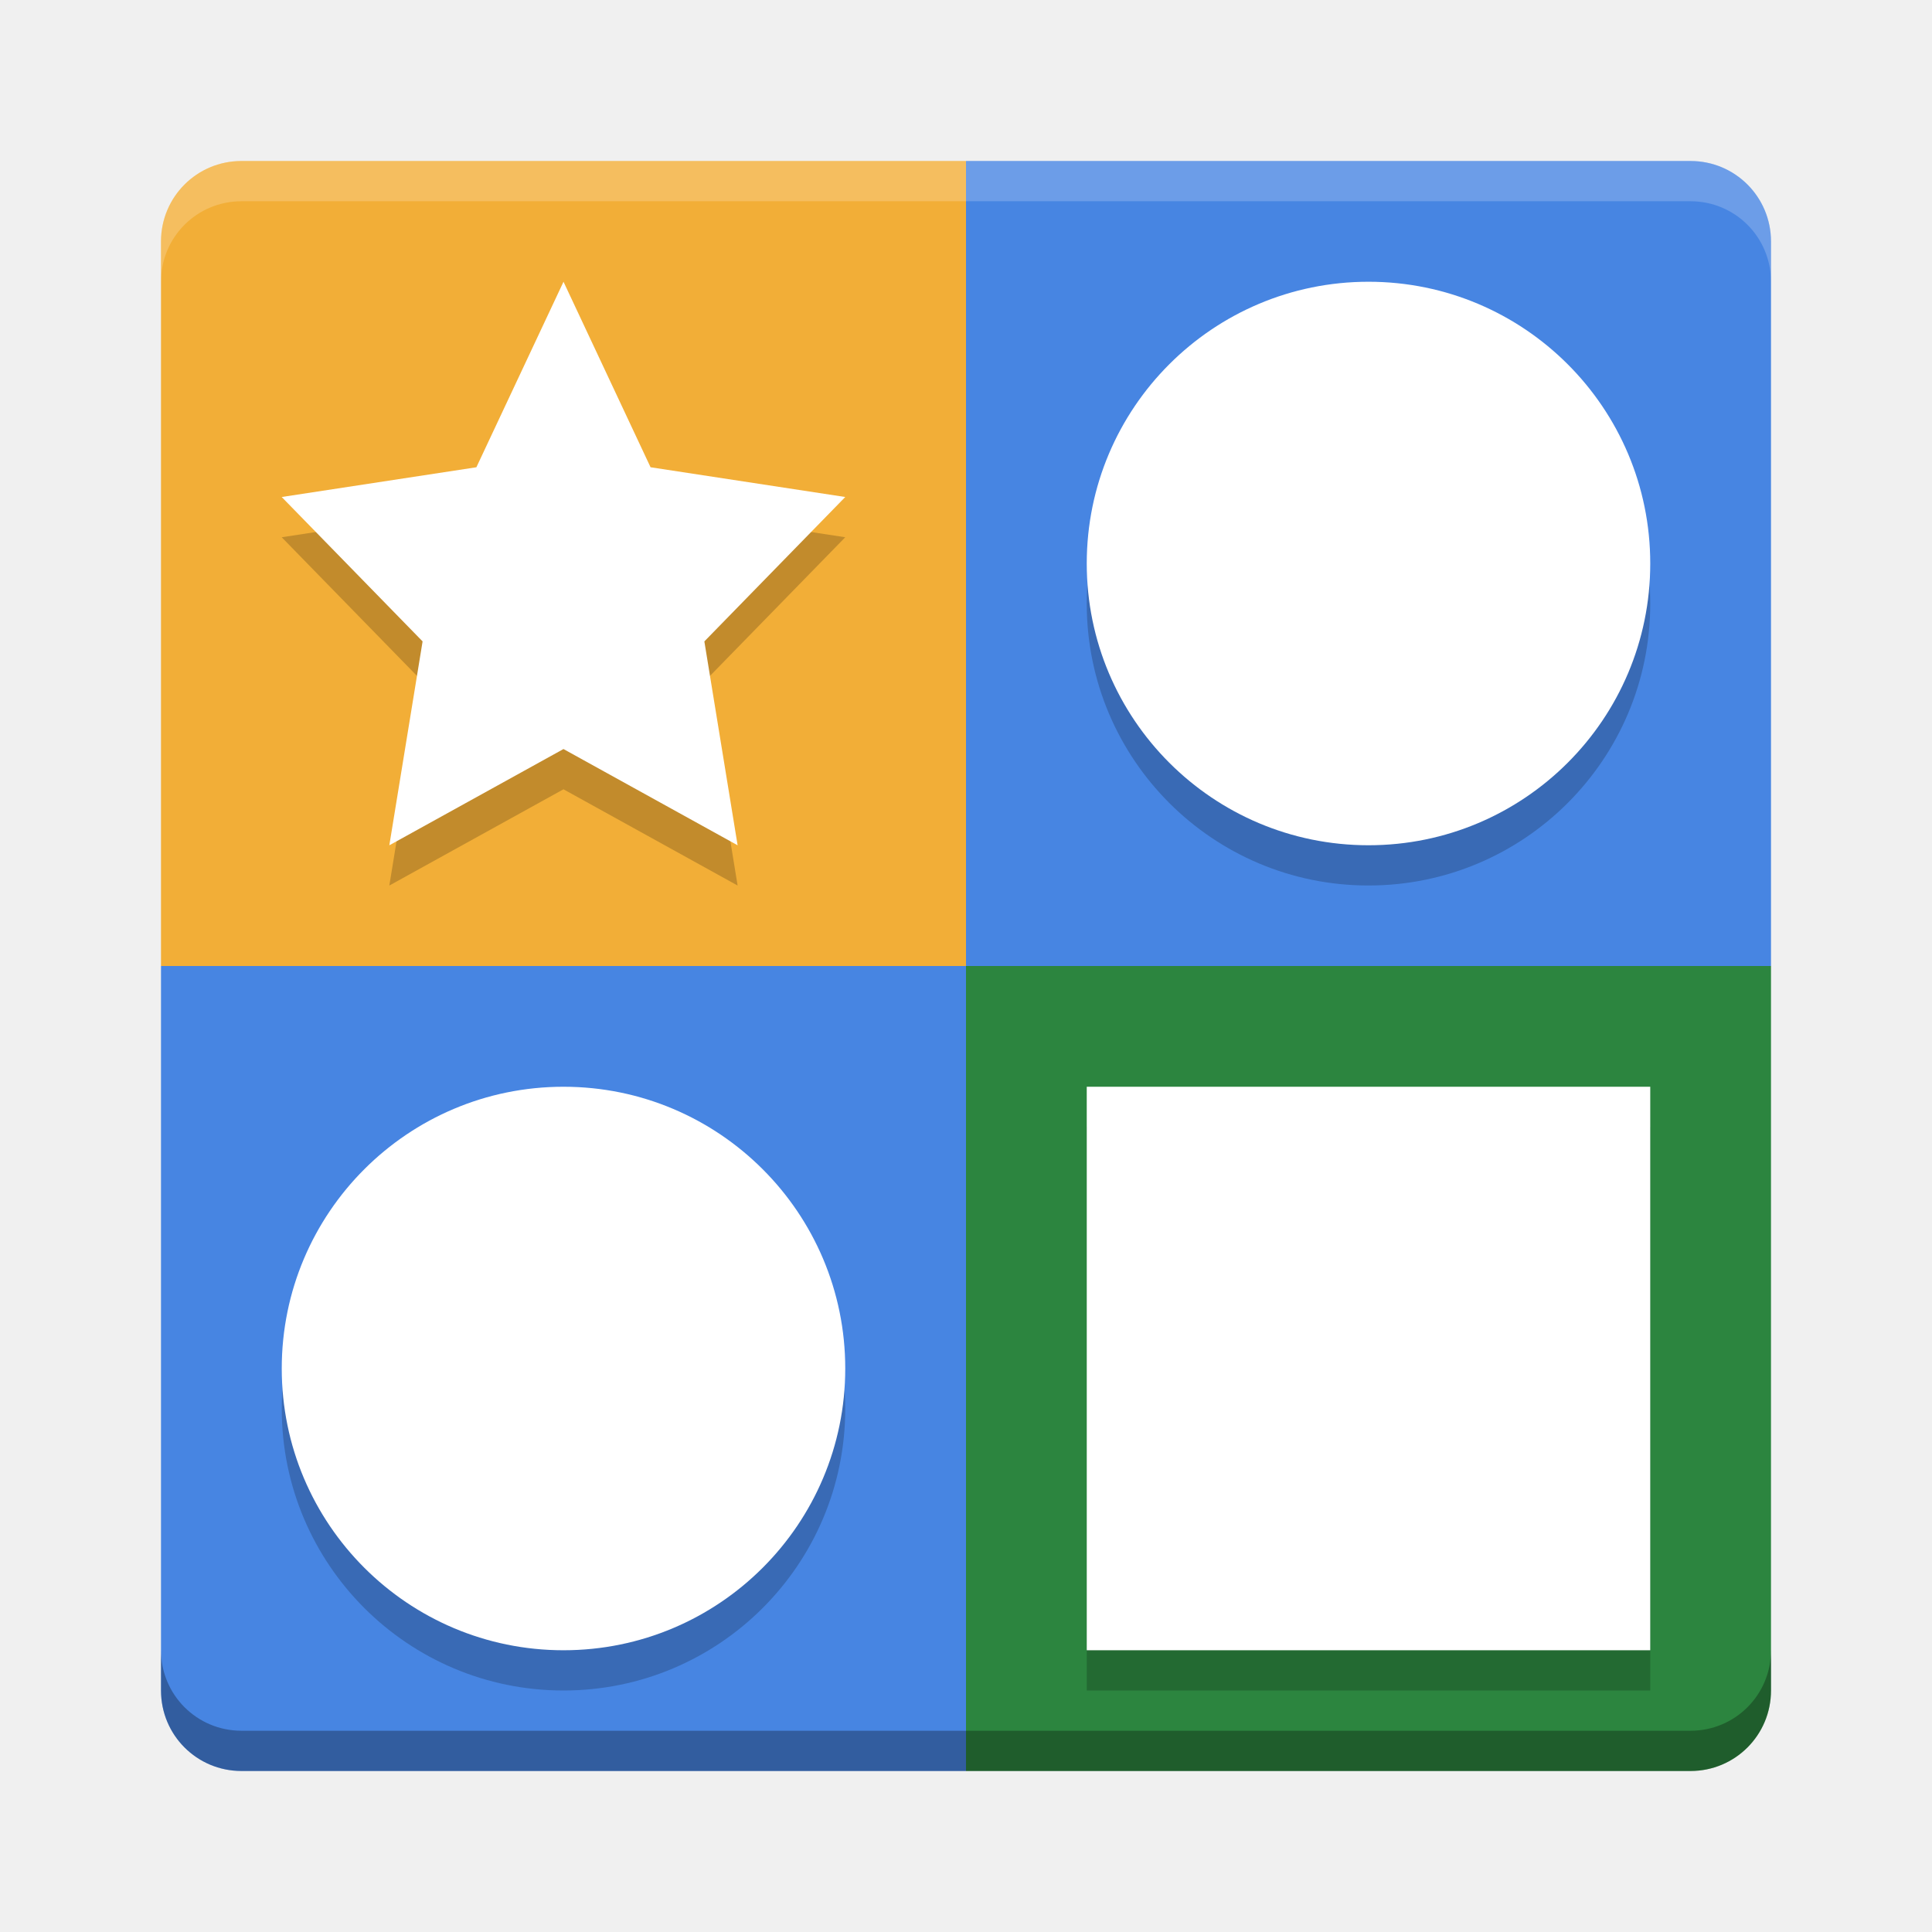
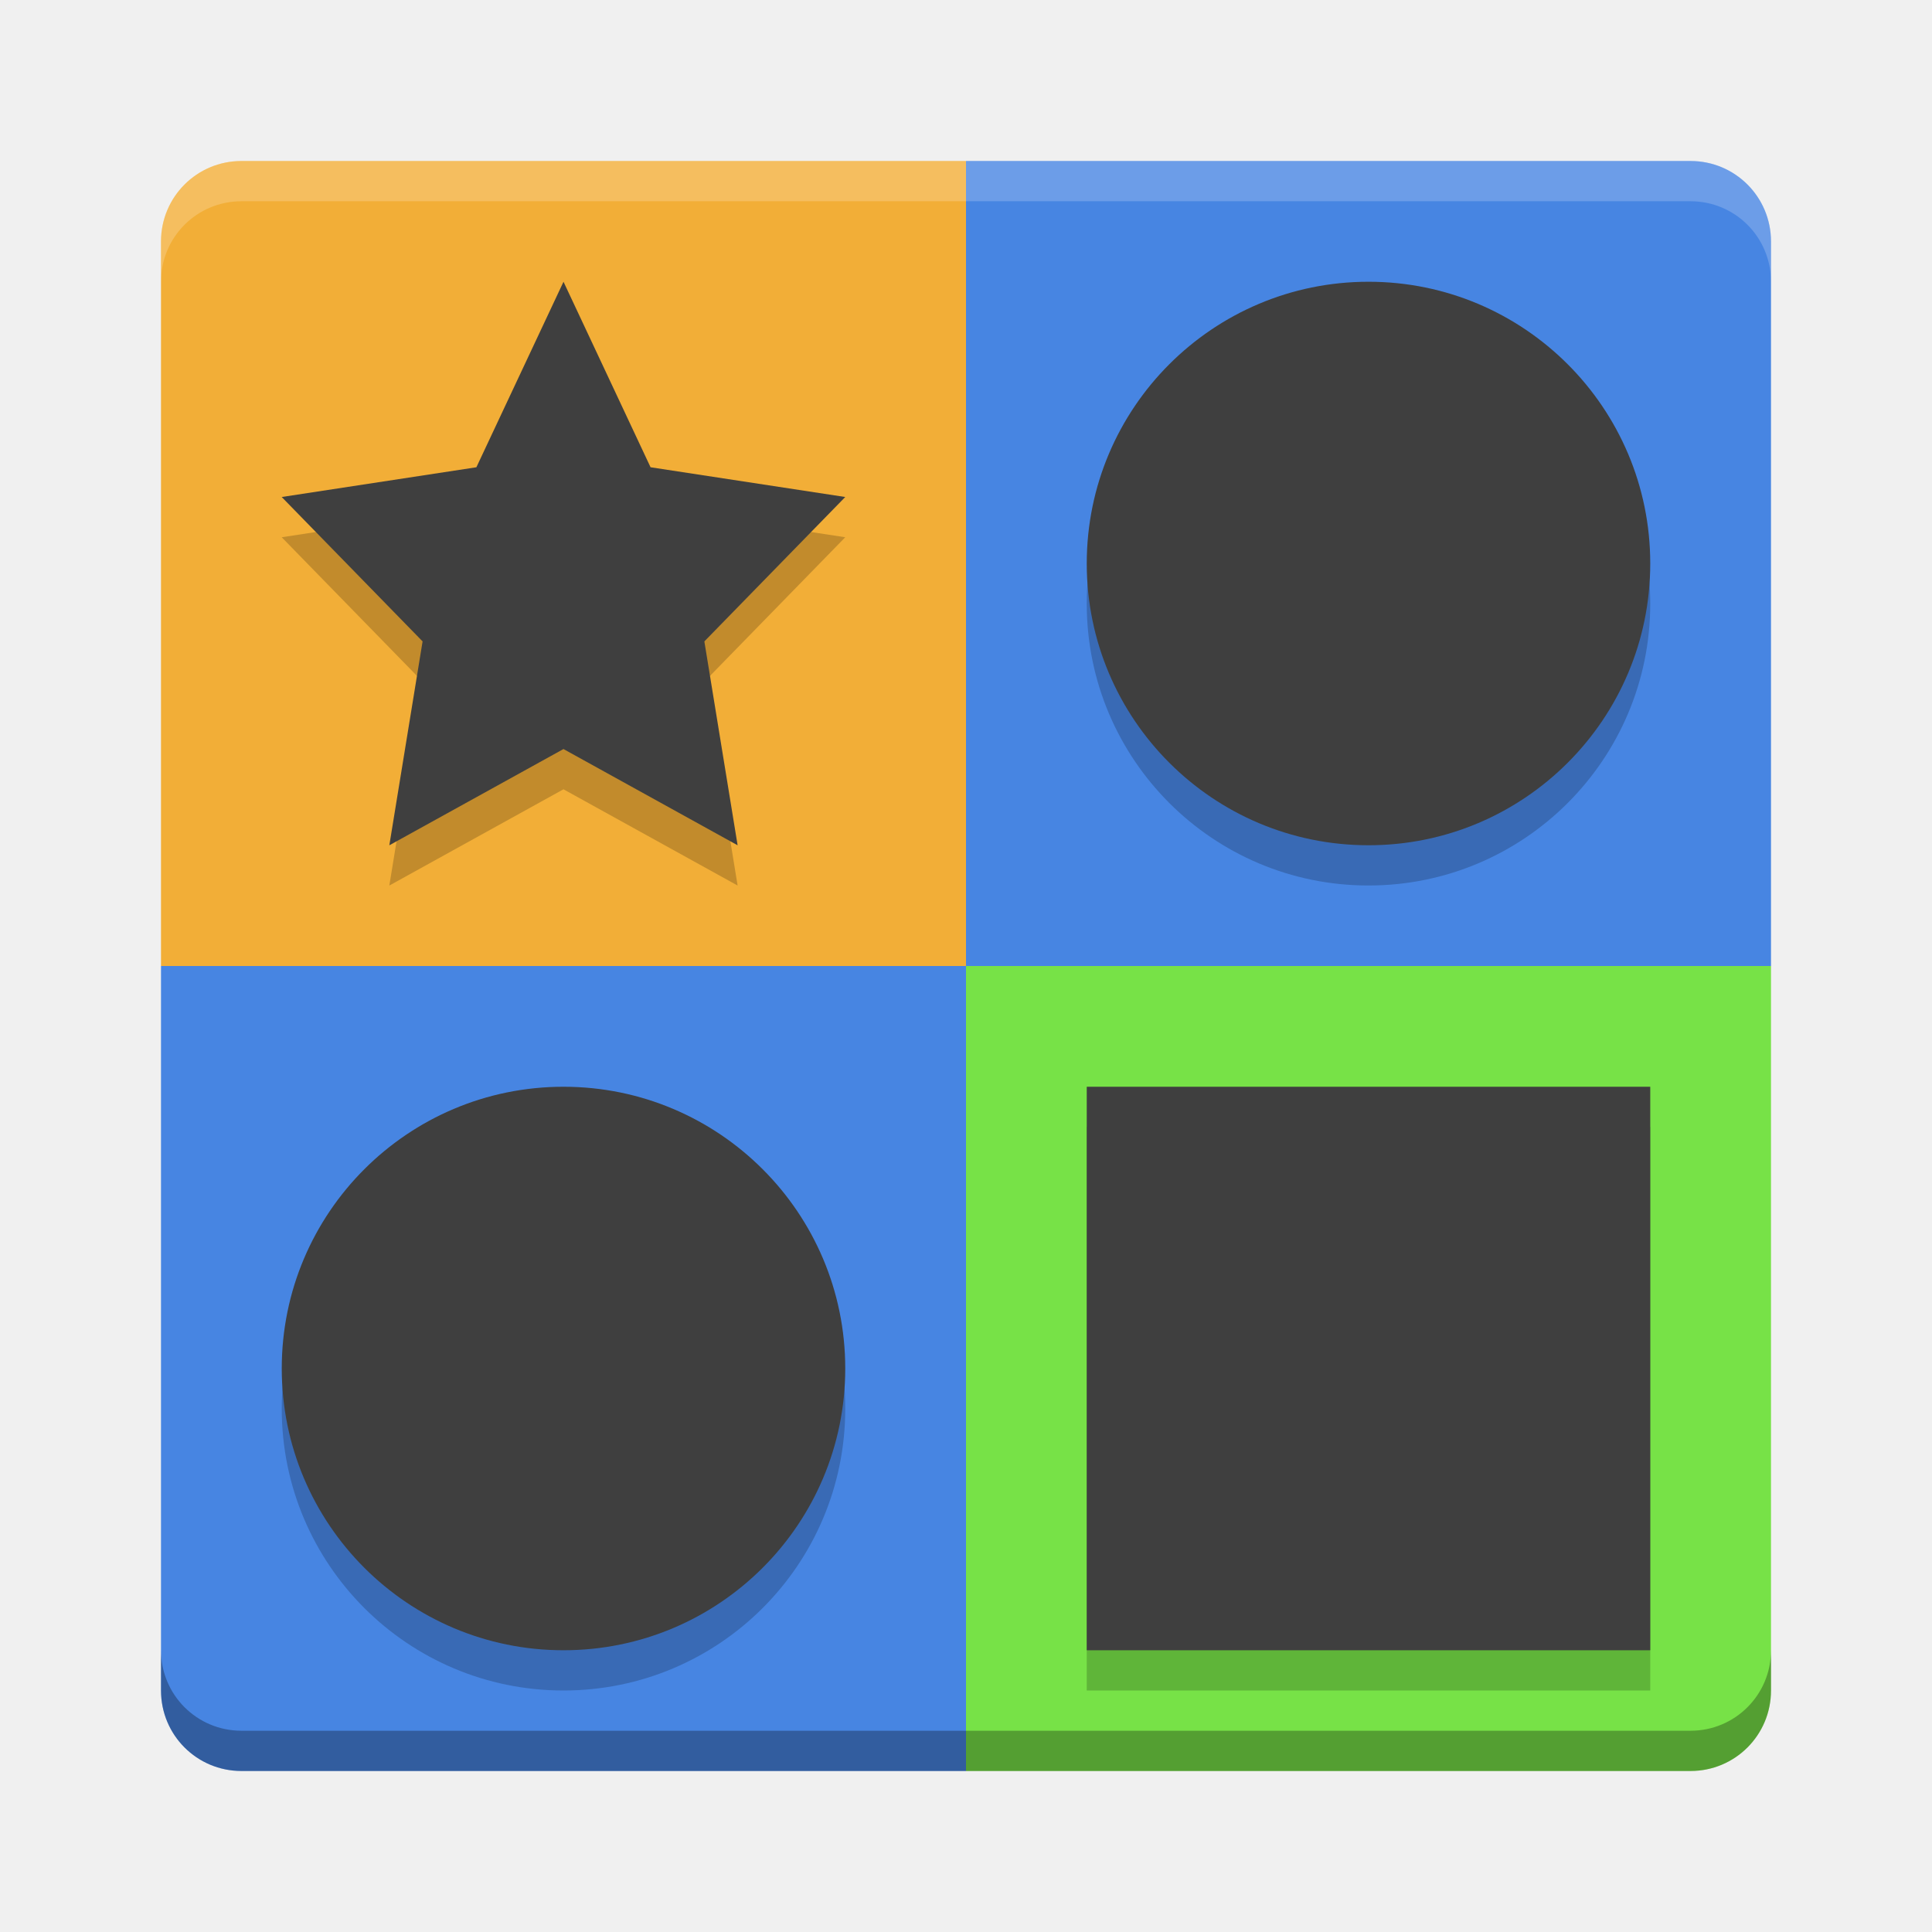
<svg xmlns="http://www.w3.org/2000/svg" id="svg2817" height="48" width="48" version="1.0">
  <defs id="defs221" />
  <text id="text4087-2-6-5" opacity=".8" font-size="12.666px" xml:space="preserve" y="10.813" x="877.226" font-family="'Bitstream Vera Sans'" fill="#000000">
    <tspan id="tspan4089-7-2-9" y="10.813" x="877.226" />
  </text>
  <text id="text4087-2-6-5-5" opacity=".8" font-size="12.666px" xml:space="preserve" y="-29.929" x="901.187" font-family="'Bitstream Vera Sans'" fill="#000000">
    <tspan id="tspan4089-7-2-9-6" y="-29.929" x="901.187" />
  </text>
  <text id="text4087-2-6-5-2" opacity=".8" font-size="12.666px" xml:space="preserve" y="-60.007" x="-569.371" font-family="'Bitstream Vera Sans'" fill="#000000">
    <tspan id="tspan4089-7-2-9-2" y="-60.007" x="-569.371" />
  </text>
  <text id="text4087-2-6-5-59" opacity=".8" font-size="12.666px" xml:space="preserve" y="685.546" x="-2393.057" font-family="'Bitstream Vera Sans'" fill="#000000">
    <tspan id="tspan4089-7-2-9-4" y="685.546" x="-2393.057" />
  </text>
  <text id="text4087-2-6-5-1" opacity=".8" font-size="12.666px" xml:space="preserve" y="-445.328" x="-454.88" font-family="'Bitstream Vera Sans'" fill="#000000">
    <tspan id="tspan4089-7-2-9-7" y="-445.328" x="-454.88" />
  </text>
  <text id="text4087-2-6-5-7" opacity=".8" font-size="12.666px" xml:space="preserve" y="-858.798" x="352.722" font-family="'Bitstream Vera Sans'" fill="#000000">
    <tspan id="tspan4089-7-2-9-1" y="-858.798" x="352.722" />
  </text>
  <text id="text4087-2-6-5-5-3" opacity=".8" font-size="12.666px" xml:space="preserve" y="-899.54" x="376.683" font-family="'Bitstream Vera Sans'" fill="#000000">
    <tspan id="tspan4089-7-2-9-6-5" y="-899.54" x="376.683" />
  </text>
  <text id="text4087-2-6-5-3" opacity=".8" font-size="12.666px" xml:space="preserve" y="-906.75" x="-1114.78" font-family="'Bitstream Vera Sans'" fill="#000000">
    <tspan id="tspan4089-7-2-9-18" y="-906.75" x="-1114.78" />
  </text>
  <text id="text4087-2-6-5-4" opacity=".8" font-size="12.666px" xml:space="preserve" y="-1179.984" x="345.763" font-family="'Bitstream Vera Sans'" fill="#000000">
    <tspan id="tspan4089-7-2-9-9" y="-1179.984" x="345.763" />
  </text>
  <text id="text4087-2-6-5-7-1" opacity=".8" font-size="12.666px" xml:space="preserve" y="-553.293" x="1831.886" font-family="'Bitstream Vera Sans'" fill="#000000">
    <tspan id="tspan4089-7-2-9-1-8" y="-553.293" x="1831.886" />
  </text>
  <text id="text4087-2-6-5-5-5" opacity=".8" font-size="12.666px" xml:space="preserve" y="-594.034" x="1855.847" font-family="'Bitstream Vera Sans'" fill="#000000">
    <tspan id="tspan4089-7-2-9-6-9" y="-594.034" x="1855.847" />
  </text>
  <text id="text4087-2-6-5-75" opacity=".8" font-size="12.666px" xml:space="preserve" y="-601.244" x="364.384" font-family="'Bitstream Vera Sans'" fill="#000000">
    <tspan id="tspan4089-7-2-9-3" y="-601.244" x="364.384" />
  </text>
  <text id="text4087-2-6-5-4-8" opacity=".8" font-size="12.666px" xml:space="preserve" y="-874.478" x="1824.927" font-family="'Bitstream Vera Sans'" fill="#000000">
    <tspan id="tspan4089-7-2-9-9-8" y="-874.478" x="1824.927" />
  </text>
  <text id="text4087-2-6-5-45" opacity=".8" font-size="12.666px" xml:space="preserve" y="-649.336" x="-573.433" font-family="'Bitstream Vera Sans'" fill="#000000">
    <tspan id="tspan4089-7-2-9-75" y="-649.336" x="-573.433" />
  </text>
  <text id="text4087-2-6-5-59-7" opacity=".8" font-size="12.666px" xml:space="preserve" y="96.218" x="-2397.118" font-family="'Bitstream Vera Sans'" fill="#000000">
    <tspan id="tspan4089-7-2-9-4-0" y="96.218" x="-2397.118" />
  </text>
  <text id="text4087-2-6-5-8" opacity=".8" font-size="12.666px" xml:space="preserve" y="189.09" x="-682.363" font-family="'Bitstream Vera Sans'" fill="#000000">
    <tspan id="tspan4089-7-2-9-19" y="189.09" x="-682.363" />
  </text>
  <text id="text4087-2-6-5-7-5" opacity=".8" font-size="12.666px" xml:space="preserve" y="9.908" x="426.662" font-family="'Bitstream Vera Sans'" fill="#000000">
    <tspan id="tspan4089-7-2-9-1-2" y="9.908" x="426.662" />
  </text>
  <text id="text4087-2-6-5-5-0" opacity=".8" font-size="12.666px" xml:space="preserve" y="-30.834" x="450.622" font-family="'Bitstream Vera Sans'" fill="#000000">
    <tspan id="tspan4089-7-2-9-6-2" y="-30.834" x="450.622" />
  </text>
  <text id="text4087-2-6-5-26" opacity=".8" font-size="12.666px" xml:space="preserve" y="-38.044" x="-1040.841" font-family="'Bitstream Vera Sans'" fill="#000000">
    <tspan id="tspan4089-7-2-9-90" y="-38.044" x="-1040.841" />
  </text>
  <text id="text4087-2-6-5-4-3" opacity=".8" font-size="12.666px" xml:space="preserve" y="-311.278" x="419.702" font-family="'Bitstream Vera Sans'" fill="#000000">
    <tspan id="tspan4089-7-2-9-9-5" y="-311.278" x="419.702" />
  </text>
  <text id="text4087-2-6-5-55" opacity=".8" font-size="12.666px" xml:space="preserve" y="-40.758" x="-608.033" font-family="'Bitstream Vera Sans'" fill="#000000">
    <tspan id="tspan4089-7-2-9-32" y="-40.758" x="-608.033" />
  </text>
  <text id="text4087-2-6-5-59-9" opacity=".8" font-size="12.666px" xml:space="preserve" y="704.795" x="-2431.718" font-family="'Bitstream Vera Sans'" fill="#000000">
    <tspan id="tspan4089-7-2-9-4-1" y="704.795" x="-2431.718" />
  </text>
  <text id="text4087-2-6-5-1-8" opacity=".8" font-size="12.666px" xml:space="preserve" y="-902.289" x="-456.939" font-family="'Bitstream Vera Sans'" fill="#000000">
    <tspan id="tspan4089-7-2-9-7-8" y="-902.289" x="-456.939" />
  </text>
  <text id="text4087-2-6-5-7-8" opacity=".8" font-size="12.666px" xml:space="preserve" y="-1315.759" x="350.663" font-family="'Bitstream Vera Sans'" fill="#000000">
    <tspan id="tspan4089-7-2-9-1-9" y="-1315.759" x="350.663" />
  </text>
  <text id="text4087-2-6-5-5-52" opacity=".8" font-size="12.666px" xml:space="preserve" y="-1356.501" x="374.624" font-family="'Bitstream Vera Sans'" fill="#000000">
    <tspan id="tspan4089-7-2-9-6-4" y="-1356.501" x="374.624" />
  </text>
  <text id="text4087-2-6-5-3-4" opacity=".8" font-size="12.666px" xml:space="preserve" y="-1363.71" x="-1116.84" font-family="'Bitstream Vera Sans'" fill="#000000">
    <tspan id="tspan4089-7-2-9-18-3" y="-1363.71" x="-1116.84" />
  </text>
  <text id="text4087-2-6-5-4-7" opacity=".8" font-size="12.666px" xml:space="preserve" y="-1636.945" x="343.703" font-family="'Bitstream Vera Sans'" fill="#000000">
    <tspan id="tspan4089-7-2-9-9-54" y="-1636.945" x="343.703" />
  </text>
  <text id="text4087-2-6-5-7-1-2" opacity=".8" font-size="12.666px" xml:space="preserve" y="-1010.253" x="1829.826" font-family="'Bitstream Vera Sans'" fill="#000000">
    <tspan id="tspan4089-7-2-9-1-8-0" y="-1010.253" x="1829.826" />
  </text>
  <text id="text4087-2-6-5-5-5-6" opacity=".8" font-size="12.666px" xml:space="preserve" y="-1050.995" x="1853.787" font-family="'Bitstream Vera Sans'" fill="#000000">
    <tspan id="tspan4089-7-2-9-6-9-8" y="-1050.995" x="1853.787" />
  </text>
  <text id="text4087-2-6-5-75-4" opacity=".8" font-size="12.666px" xml:space="preserve" y="-1058.205" x="362.324" font-family="'Bitstream Vera Sans'" fill="#000000">
    <tspan id="tspan4089-7-2-9-3-9" y="-1058.205" x="362.324" />
  </text>
  <text id="text4087-2-6-5-4-8-1" opacity=".8" font-size="12.666px" xml:space="preserve" y="-1331.439" x="1822.867" font-family="'Bitstream Vera Sans'" fill="#000000">
    <tspan id="tspan4089-7-2-9-9-8-8" y="-1331.439" x="1822.867" />
  </text>
  <text id="text4087-2-6-5-45-0" opacity=".8" font-size="12.666px" xml:space="preserve" y="-1106.296" x="-575.492" font-family="'Bitstream Vera Sans'" fill="#000000">
    <tspan id="tspan4089-7-2-9-75-2" y="-1106.296" x="-575.492" />
  </text>
  <text id="text4087-2-6-5-59-5" opacity=".8" font-size="12.666px" xml:space="preserve" y="-360.743" x="-2399.178" font-family="'Bitstream Vera Sans'" fill="#000000">
    <tspan id="tspan4089-7-2-9-4-00" y="-360.743" x="-2399.178" />
  </text>
  <text id="text4087-2-6-5-264" opacity=".8" font-size="12.666px" xml:space="preserve" y="-267.87" x="-684.422" font-family="'Bitstream Vera Sans'" fill="#000000">
    <tspan id="tspan4089-7-2-9-8" y="-267.87" x="-684.422" />
  </text>
  <text id="text4087-2-6-5-42" opacity=".8" font-size="12.666px" xml:space="preserve" y="-26.956" x="155.592" font-family="'Bitstream Vera Sans'" fill="#000000">
    <tspan id="tspan4089-7-2-9-93" y="-26.956" x="155.592" />
  </text>
  <text id="text4087-2-6-5-5-05" opacity=".8" font-size="12.666px" xml:space="preserve" y="-67.698" x="179.553" font-family="'Bitstream Vera Sans'" fill="#000000">
    <tspan id="tspan4089-7-2-9-6-49" y="-67.698" x="179.553" />
  </text>
  <text id="text4087-2-6-5-1-4" opacity=".8" font-size="12.666px" xml:space="preserve" y="-261.727" x="-1090.263" font-family="'Bitstream Vera Sans'" fill="#000000">
    <tspan id="tspan4089-7-2-9-7-7" y="-261.727" x="-1090.263" />
  </text>
  <text id="text4087-2-6-5-7-56" opacity=".8" font-size="12.666px" xml:space="preserve" y="-675.197" x="-282.661" font-family="'Bitstream Vera Sans'" fill="#000000">
    <tspan id="tspan4089-7-2-9-1-1" y="-675.197" x="-282.661" />
  </text>
  <text id="text4087-2-6-5-5-8" opacity=".8" font-size="12.666px" xml:space="preserve" y="-715.938" x="-258.7" font-family="'Bitstream Vera Sans'" fill="#000000">
    <tspan id="tspan4089-7-2-9-6-7" y="-715.938" x="-258.7" />
  </text>
  <text id="text4087-2-6-5-3-42" opacity=".8" font-size="12.666px" xml:space="preserve" y="-723.148" x="-1750.164" font-family="'Bitstream Vera Sans'" fill="#000000">
    <tspan id="tspan4089-7-2-9-18-39" y="-723.148" x="-1750.164" />
  </text>
  <text id="text4087-2-6-5-4-4" opacity=".8" font-size="12.666px" xml:space="preserve" y="-996.383" x="-289.621" font-family="'Bitstream Vera Sans'" fill="#000000">
    <tspan id="tspan4089-7-2-9-9-3" y="-996.383" x="-289.621" />
  </text>
  <text id="text4087-2-6-5-7-1-0" opacity=".8" font-size="12.666px" xml:space="preserve" y="-369.691" x="1196.503" font-family="'Bitstream Vera Sans'" fill="#000000">
    <tspan id="tspan4089-7-2-9-1-8-5" y="-369.691" x="1196.503" />
  </text>
  <text id="text4087-2-6-5-5-5-5" opacity=".8" font-size="12.666px" xml:space="preserve" y="-410.433" x="1220.463" font-family="'Bitstream Vera Sans'" fill="#000000">
    <tspan id="tspan4089-7-2-9-6-9-2" y="-410.433" x="1220.463" />
  </text>
  <text id="text4087-2-6-5-75-9" opacity=".8" font-size="12.666px" xml:space="preserve" y="-417.643" x="-271" font-family="'Bitstream Vera Sans'" fill="#000000">
    <tspan id="tspan4089-7-2-9-3-1" y="-417.643" x="-271" />
  </text>
  <text id="text4087-2-6-5-4-8-18" opacity=".8" font-size="12.666px" xml:space="preserve" y="-690.877" x="1189.543" font-family="'Bitstream Vera Sans'" fill="#000000">
    <tspan id="tspan4089-7-2-9-9-8-4" y="-690.877" x="1189.543" />
  </text>
  <text id="text4087-2-6-5-45-3" opacity=".8" font-size="12.666px" xml:space="preserve" y="-465.734" x="-1208.816" font-family="'Bitstream Vera Sans'" fill="#000000">
    <tspan id="tspan4089-7-2-9-75-7" y="-465.734" x="-1208.816" />
  </text>
  <text id="text4087-2-6-5-59-8" opacity=".8" font-size="12.666px" xml:space="preserve" y="279.819" x="-3032.502" font-family="'Bitstream Vera Sans'" fill="#000000">
    <tspan id="tspan4089-7-2-9-4-2" y="279.819" x="-3032.502" />
  </text>
  <g id="layer4-0" transform="matrix(.90475 0 0 .90475 -716.75 -676.29)">
    <text id="text4087-2-6-5-20" opacity=".8" font-size="14px" xml:space="preserve" y="1159.415" x="-664.274" font-family="'Bitstream Vera Sans'" fill="#000000">
      <tspan id="tspan4089-7-2-9-82" y="1159.415" x="-664.274" />
    </text>
  </g>
  <text id="text4087-2-6-5-9" opacity=".8" font-size="12.666px" xml:space="preserve" y="18.051" x="877.226" font-family="'Bitstream Vera Sans'" fill="#000000">
    <tspan id="tspan4089-7-2-9-43" y="18.051" x="877.226" />
  </text>
  <text id="text4087-2-6-5-5-51" opacity=".8" font-size="12.666px" xml:space="preserve" y="-22.691" x="901.187" font-family="'Bitstream Vera Sans'" fill="#000000">
    <tspan id="tspan4089-7-2-9-6-74" y="-22.691" x="901.187" />
  </text>
  <text id="text4087-2-6-5-2-3" opacity=".8" font-size="12.666px" xml:space="preserve" y="-52.769" x="-569.371" font-family="'Bitstream Vera Sans'" fill="#000000">
    <tspan id="tspan4089-7-2-9-2-1" y="-52.769" x="-569.371" />
  </text>
  <text id="text4087-2-6-5-59-4" opacity=".8" font-size="12.666px" xml:space="preserve" y="692.784" x="-2393.057" font-family="'Bitstream Vera Sans'" fill="#000000">
    <tspan id="tspan4089-7-2-9-4-6" y="692.784" x="-2393.057" />
  </text>
  <text id="text4087-2-6-5-1-9" opacity=".8" font-size="12.666px" xml:space="preserve" y="-438.09" x="-454.88" font-family="'Bitstream Vera Sans'" fill="#000000">
    <tspan id="tspan4089-7-2-9-7-4" y="-438.09" x="-454.88" />
  </text>
  <text id="text4087-2-6-5-7-2" opacity=".8" font-size="12.666px" xml:space="preserve" y="-851.56" x="352.722" font-family="'Bitstream Vera Sans'" fill="#000000">
    <tspan id="tspan4089-7-2-9-1-26" y="-851.56" x="352.722" />
  </text>
  <text id="text4087-2-6-5-5-3-4" opacity=".8" font-size="12.666px" xml:space="preserve" y="-892.302" x="376.683" font-family="'Bitstream Vera Sans'" fill="#000000">
    <tspan id="tspan4089-7-2-9-6-5-1" y="-892.302" x="376.683" />
  </text>
  <text id="text4087-2-6-5-3-2" opacity=".8" font-size="12.666px" xml:space="preserve" y="-899.512" x="-1114.78" font-family="'Bitstream Vera Sans'" fill="#000000">
    <tspan id="tspan4089-7-2-9-18-8" y="-899.512" x="-1114.78" />
  </text>
  <text id="text4087-2-6-5-4-89" opacity=".8" font-size="12.666px" xml:space="preserve" y="-1172.746" x="345.763" font-family="'Bitstream Vera Sans'" fill="#000000">
    <tspan id="tspan4089-7-2-9-9-2" y="-1172.746" x="345.763" />
  </text>
  <text id="text4087-2-6-5-7-1-8" opacity=".8" font-size="12.666px" xml:space="preserve" y="-546.055" x="1831.886" font-family="'Bitstream Vera Sans'" fill="#000000">
    <tspan id="tspan4089-7-2-9-1-8-8" y="-546.055" x="1831.886" />
  </text>
  <text id="text4087-2-6-5-5-5-8" opacity=".8" font-size="12.666px" xml:space="preserve" y="-586.797" x="1855.847" font-family="'Bitstream Vera Sans'" fill="#000000">
    <tspan id="tspan4089-7-2-9-6-9-6" y="-586.797" x="1855.847" />
  </text>
  <text id="text4087-2-6-5-75-8" opacity=".8" font-size="12.666px" xml:space="preserve" y="-594.006" x="364.384" font-family="'Bitstream Vera Sans'" fill="#000000">
    <tspan id="tspan4089-7-2-9-3-3" y="-594.006" x="364.384" />
  </text>
  <text id="text4087-2-6-5-4-8-8" opacity=".8" font-size="12.666px" xml:space="preserve" y="-867.24" x="1824.927" font-family="'Bitstream Vera Sans'" fill="#000000">
    <tspan id="tspan4089-7-2-9-9-8-3" y="-867.24" x="1824.927" />
  </text>
  <text id="text4087-2-6-5-45-33" opacity=".8" font-size="12.666px" xml:space="preserve" y="-642.098" x="-573.433" font-family="'Bitstream Vera Sans'" fill="#000000">
    <tspan id="tspan4089-7-2-9-75-8" y="-642.098" x="-573.433" />
  </text>
  <text id="text4087-2-6-5-59-7-0" opacity=".8" font-size="12.666px" xml:space="preserve" y="103.456" x="-2397.118" font-family="'Bitstream Vera Sans'" fill="#000000">
    <tspan id="tspan4089-7-2-9-4-0-4" y="103.456" x="-2397.118" />
  </text>
  <text id="text4087-2-6-5-8-7" opacity=".8" font-size="12.666px" xml:space="preserve" y="196.328" x="-682.363" font-family="'Bitstream Vera Sans'" fill="#000000">
    <tspan id="tspan4089-7-2-9-19-6" y="196.328" x="-682.363" />
  </text>
  <text id="text4087-2-6-5-7-5-8" opacity=".8" font-size="12.666px" xml:space="preserve" y="17.146" x="426.662" font-family="'Bitstream Vera Sans'" fill="#000000">
    <tspan id="tspan4089-7-2-9-1-2-9" y="17.146" x="426.662" />
  </text>
  <text id="text4087-2-6-5-5-0-0" opacity=".8" font-size="12.666px" xml:space="preserve" y="-23.596" x="450.622" font-family="'Bitstream Vera Sans'" fill="#000000">
    <tspan id="tspan4089-7-2-9-6-2-6" y="-23.596" x="450.622" />
  </text>
  <text id="text4087-2-6-5-26-8" opacity=".8" font-size="12.666px" xml:space="preserve" y="-30.806" x="-1040.841" font-family="'Bitstream Vera Sans'" fill="#000000">
    <tspan id="tspan4089-7-2-9-90-7" y="-30.806" x="-1040.841" />
  </text>
  <text id="text4087-2-6-5-4-3-9" opacity=".8" font-size="12.666px" xml:space="preserve" y="-304.04" x="419.702" font-family="'Bitstream Vera Sans'" fill="#000000">
    <tspan id="tspan4089-7-2-9-9-5-0" y="-304.04" x="419.702" />
  </text>
  <text id="text4087-2-6-5-55-3" opacity=".8" font-size="12.666px" xml:space="preserve" y="-33.52" x="-608.033" font-family="'Bitstream Vera Sans'" fill="#000000">
    <tspan id="tspan4089-7-2-9-32-3" y="-33.52" x="-608.033" />
  </text>
  <text id="text4087-2-6-5-59-9-3" opacity=".8" font-size="12.666px" xml:space="preserve" y="712.033" x="-2431.718" font-family="'Bitstream Vera Sans'" fill="#000000">
    <tspan id="tspan4089-7-2-9-4-1-7" y="712.033" x="-2431.718" />
  </text>
  <text id="text4087-2-6-5-1-8-3" opacity=".8" font-size="12.666px" xml:space="preserve" y="-895.051" x="-456.939" font-family="'Bitstream Vera Sans'" fill="#000000">
    <tspan id="tspan4089-7-2-9-7-8-2" y="-895.051" x="-456.939" />
  </text>
  <text id="text4087-2-6-5-7-8-6" opacity=".8" font-size="12.666px" xml:space="preserve" y="-1308.521" x="350.663" font-family="'Bitstream Vera Sans'" fill="#000000">
    <tspan id="tspan4089-7-2-9-1-9-5" y="-1308.521" x="350.663" />
  </text>
  <text id="text4087-2-6-5-5-52-2" opacity=".8" font-size="12.666px" xml:space="preserve" y="-1349.263" x="374.624" font-family="'Bitstream Vera Sans'" fill="#000000">
    <tspan id="tspan4089-7-2-9-6-4-6" y="-1349.263" x="374.624" />
  </text>
  <text id="text4087-2-6-5-3-4-5" opacity=".8" font-size="12.666px" xml:space="preserve" y="-1356.472" x="-1116.84" font-family="'Bitstream Vera Sans'" fill="#000000">
    <tspan id="tspan4089-7-2-9-18-3-8" y="-1356.472" x="-1116.84" />
  </text>
  <text id="text4087-2-6-5-4-7-7" opacity=".8" font-size="12.666px" xml:space="preserve" y="-1629.707" x="343.703" font-family="'Bitstream Vera Sans'" fill="#000000">
    <tspan id="tspan4089-7-2-9-9-54-9" y="-1629.707" x="343.703" />
  </text>
  <text id="text4087-2-6-5-7-1-2-6" opacity=".8" font-size="12.666px" xml:space="preserve" y="-1003.015" x="1829.826" font-family="'Bitstream Vera Sans'" fill="#000000">
    <tspan id="tspan4089-7-2-9-1-8-0-0" y="-1003.015" x="1829.826" />
  </text>
  <text id="text4087-2-6-5-5-5-6-4" opacity=".8" font-size="12.666px" xml:space="preserve" y="-1043.757" x="1853.787" font-family="'Bitstream Vera Sans'" fill="#000000">
    <tspan id="tspan4089-7-2-9-6-9-8-1" y="-1043.757" x="1853.787" />
  </text>
  <text id="text4087-2-6-5-75-4-0" opacity=".8" font-size="12.666px" xml:space="preserve" y="-1050.967" x="362.324" font-family="'Bitstream Vera Sans'" fill="#000000">
    <tspan id="tspan4089-7-2-9-3-9-4" y="-1050.967" x="362.324" />
  </text>
  <text id="text4087-2-6-5-4-8-1-8" opacity=".8" font-size="12.666px" xml:space="preserve" y="-1324.201" x="1822.867" font-family="'Bitstream Vera Sans'" fill="#000000">
    <tspan id="tspan4089-7-2-9-9-8-8-7" y="-1324.201" x="1822.867" />
  </text>
  <text id="text4087-2-6-5-45-0-0" opacity=".8" font-size="12.666px" xml:space="preserve" y="-1099.058" x="-575.492" font-family="'Bitstream Vera Sans'" fill="#000000">
    <tspan id="tspan4089-7-2-9-75-2-8" y="-1099.058" x="-575.492" />
  </text>
  <text id="text4087-2-6-5-59-5-6" opacity=".8" font-size="12.666px" xml:space="preserve" y="-353.505" x="-2399.178" font-family="'Bitstream Vera Sans'" fill="#000000">
    <tspan id="tspan4089-7-2-9-4-00-2" y="-353.505" x="-2399.178" />
  </text>
  <text id="text4087-2-6-5-264-4" opacity=".8" font-size="12.666px" xml:space="preserve" y="-260.632" x="-684.422" font-family="'Bitstream Vera Sans'" fill="#000000">
    <tspan id="tspan4089-7-2-9-8-7" y="-260.632" x="-684.422" />
  </text>
  <text id="text4087-2-6-5-42-9" opacity=".8" font-size="12.666px" xml:space="preserve" y="-19.718" x="155.592" font-family="'Bitstream Vera Sans'" fill="#000000">
    <tspan id="tspan4089-7-2-9-93-3" y="-19.718" x="155.592" />
  </text>
  <text id="text4087-2-6-5-5-05-9" opacity=".8" font-size="12.666px" xml:space="preserve" y="-60.46" x="179.553" font-family="'Bitstream Vera Sans'" fill="#000000">
    <tspan id="tspan4089-7-2-9-6-49-2" y="-60.46" x="179.553" />
  </text>
  <text id="text4087-2-6-5-1-4-8" opacity=".8" font-size="12.666px" xml:space="preserve" y="-254.489" x="-1090.263" font-family="'Bitstream Vera Sans'" fill="#000000">
    <tspan id="tspan4089-7-2-9-7-7-3" y="-254.489" x="-1090.263" />
  </text>
  <text id="text4087-2-6-5-7-56-0" opacity=".8" font-size="12.666px" xml:space="preserve" y="-667.959" x="-282.661" font-family="'Bitstream Vera Sans'" fill="#000000">
    <tspan id="tspan4089-7-2-9-1-1-1" y="-667.959" x="-282.661" />
  </text>
  <text id="text4087-2-6-5-5-8-7" opacity=".8" font-size="12.666px" xml:space="preserve" y="-708.701" x="-258.7" font-family="'Bitstream Vera Sans'" fill="#000000">
    <tspan id="tspan4089-7-2-9-6-7-8" y="-708.701" x="-258.7" />
  </text>
  <text id="text4087-2-6-5-3-42-9" opacity=".8" font-size="12.666px" xml:space="preserve" y="-715.91" x="-1750.164" font-family="'Bitstream Vera Sans'" fill="#000000">
    <tspan id="tspan4089-7-2-9-18-39-1" y="-715.91" x="-1750.164" />
  </text>
  <text id="text4087-2-6-5-4-4-5" opacity=".8" font-size="12.666px" xml:space="preserve" y="-989.144" x="-289.621" font-family="'Bitstream Vera Sans'" fill="#000000">
    <tspan id="tspan4089-7-2-9-9-3-4" y="-989.144" x="-289.621" />
  </text>
  <text id="text4087-2-6-5-7-1-0-9" opacity=".8" font-size="12.666px" xml:space="preserve" y="-362.453" x="1196.503" font-family="'Bitstream Vera Sans'" fill="#000000">
    <tspan id="tspan4089-7-2-9-1-8-5-2" y="-362.453" x="1196.503" />
  </text>
  <text id="text4087-2-6-5-5-5-5-5" opacity=".8" font-size="12.666px" xml:space="preserve" y="-403.195" x="1220.463" font-family="'Bitstream Vera Sans'" fill="#000000">
    <tspan id="tspan4089-7-2-9-6-9-2-7" y="-403.195" x="1220.463" />
  </text>
  <text id="text4087-2-6-5-75-9-4" opacity=".8" font-size="12.666px" xml:space="preserve" y="-410.405" x="-271" font-family="'Bitstream Vera Sans'" fill="#000000">
    <tspan id="tspan4089-7-2-9-3-1-9" y="-410.405" x="-271" />
  </text>
  <text id="text4087-2-6-5-4-8-18-9" opacity=".8" font-size="12.666px" xml:space="preserve" y="-683.639" x="1189.543" font-family="'Bitstream Vera Sans'" fill="#000000">
    <tspan id="tspan4089-7-2-9-9-8-4-4" y="-683.639" x="1189.543" />
  </text>
  <text id="text4087-2-6-5-45-3-5" opacity=".8" font-size="12.666px" xml:space="preserve" y="-458.496" x="-1208.816" font-family="'Bitstream Vera Sans'" fill="#000000">
    <tspan id="tspan4089-7-2-9-75-7-9" y="-458.496" x="-1208.816" />
  </text>
  <text id="text4087-2-6-5-59-8-3" opacity=".8" font-size="12.666px" xml:space="preserve" y="287.057" x="-3032.502" font-family="'Bitstream Vera Sans'" fill="#000000">
    <tspan id="tspan4089-7-2-9-4-2-5" y="287.057" x="-3032.502" />
  </text>
  <g id="layer4-0-7" transform="matrix(.90475 0 0 .90475 -716.75 -669.05)">
    <text id="text4087-2-6-5-20-0" opacity=".8" font-size="14px" xml:space="preserve" y="1159.415" x="-664.274" font-family="'Bitstream Vera Sans'" fill="#000000">
      <tspan id="tspan4089-7-2-9-82-8" y="1159.415" x="-664.274" />
    </text>
  </g>
  <text id="text7276" font-size="12.666px" xml:space="preserve" y="-361.225" x="435.904" font-family="'Droid Sans'" fill="#000000">
    <tspan id="tspan7278" y="-361.225" x="435.904" />
    <tspan id="tspan7280" y="-345.392" x="435.904" />
  </text>
  <text id="text4087-2-6-5-51" opacity=".8" font-size="12.666px" xml:space="preserve" y="-843.27" x="901.088" font-family="'Bitstream Vera Sans'" fill="#000000">
    <tspan id="tspan4089-7-2-9-97" y="-843.27" x="901.088" />
  </text>
  <text id="text4087-2-6-5-59-2" opacity=".8" font-size="12.666px" xml:space="preserve" y="-97.717" x="-922.598" font-family="'Bitstream Vera Sans'" fill="#000000">
    <tspan id="tspan4089-7-2-9-4-4" y="-97.717" x="-922.598" />
  </text>
  <text id="text4087-2-6-5-7-7" opacity=".8" font-size="12.666px" xml:space="preserve" y="-1128.266" x="1628.168" font-family="'Bitstream Vera Sans'" fill="#000000">
    <tspan id="tspan4089-7-2-9-1-6" y="-1128.266" x="1628.168" />
  </text>
  <text id="text4087-2-6-5-5-6" opacity=".8" font-size="12.666px" xml:space="preserve" y="-1169.008" x="1652.129" font-family="'Bitstream Vera Sans'" fill="#000000">
    <tspan id="tspan4089-7-2-9-6-53" y="-1169.008" x="1652.129" />
  </text>
  <text id="text4087-2-6-5-54" opacity=".8" font-size="12.666px" xml:space="preserve" y="-1176.217" x="160.665" font-family="'Bitstream Vera Sans'" fill="#000000">
    <tspan id="tspan4089-7-2-9-0" y="-1176.217" x="160.665" />
  </text>
  <text id="text4087-2-6-5-4-1" opacity=".8" font-size="12.666px" xml:space="preserve" y="-1449.452" x="1621.208" font-family="'Bitstream Vera Sans'" fill="#000000">
    <tspan id="tspan4089-7-2-9-9-28" y="-1449.452" x="1621.208" />
  </text>
-   <g id="g4381">
-     <path style="fill:#f2ae37;fill-opacity:1" d="m24 4h-18c-1.108 0-2 0.892-2 2v18h20z" fill="#e44545" id="rect4505" />
-     <path style="fill:#4785e2;fill-opacity:1" d="m24 4h18c1.108 0 2 0.892 2 2v18h-20z" fill="#38ac52" id="path4508" />
-     <path style="fill:#4785e2;fill-opacity:1" d="m24 44h-18c-1.108 0-2-0.892-2-2v-18h20z" fill="#f2ae37" id="path4527" />
-     <path style="fill:#2c853f;fill-opacity:1" d="m24 44h18c1.108 0 2-0.892 2-2v-18h-20z" fill="#37a0f2" id="path4529" />
-     <path d="m6 4c-1.108 0-2 0.892-2 2v1c0-1.108 0.892-2 2-2h36c1.108 0 2 0.892 2 2v-1c0-1.108-0.892-2-2-2h-36z" fill="#fff" opacity=".2" id="rect4592" />
-     <path d="m6 44c-1.108 0-2-0.892-2-2v-1c0 1.108 0.892 2 2 2h36c1.108 0 2-0.892 2-2v1c0 1.108-0.892 2-2 2h-36z" opacity=".3" id="path4597" />
-     <path style="opacity:0.2;fill:#000000;fill-opacity:1;stroke:none;stroke-width:4;stroke-linecap:round;stroke-linejoin:round;stroke-miterlimit:4;stroke-dasharray:none;stroke-opacity:1" id="path4365" d="m 14.002,5.013 3.013,6.106 6.738,0.979 -4.876,4.753 1.151,6.711 -6.027,-3.168 -6.027,3.168 1.151,-6.711 -4.876,-4.753 6.738,-0.979 z" transform="matrix(0.7178608,0,0,0.7548035,3.948591,4.216295)" />
-     <circle style="opacity:0.2;fill:#000000;fill-opacity:1;stroke:none;stroke-width:4;stroke-linecap:round;stroke-linejoin:round;stroke-miterlimit:4;stroke-dasharray:none;stroke-opacity:1" id="circle4367" cx="34" cy="15" r="7" />
-     <circle r="7" cy="35" cx="14" id="circle4369" style="opacity:0.2;fill:#000000;fill-opacity:1;stroke:none;stroke-width:4;stroke-linecap:round;stroke-linejoin:round;stroke-miterlimit:4;stroke-dasharray:none;stroke-opacity:1" />
-     <rect style="opacity:0.2;fill:#000000;fill-opacity:1;stroke:none;stroke-width:4;stroke-linecap:round;stroke-linejoin:round;stroke-miterlimit:4;stroke-dasharray:none;stroke-opacity:1" id="rect4371" width="14" height="14" x="27" y="28" />
-     <path transform="matrix(0.7178608,0,0,0.7548035,3.948591,3.216295)" d="m 14.002,5.013 3.013,6.106 6.738,0.979 -4.876,4.753 1.151,6.711 -6.027,-3.168 -6.027,3.168 1.151,-6.711 -4.876,-4.753 6.738,-0.979 z" id="path4349" style="opacity:1;fill:#ffffff;fill-opacity:1;stroke:none;stroke-width:4;stroke-linecap:round;stroke-linejoin:round;stroke-miterlimit:4;stroke-dasharray:none;stroke-opacity:1" />
-     <circle r="7" cy="14" cx="34" id="path4351" style="opacity:1;fill:#ffffff;fill-opacity:1;stroke:none;stroke-width:4;stroke-linecap:round;stroke-linejoin:round;stroke-miterlimit:4;stroke-dasharray:none;stroke-opacity:1" />
-     <circle style="opacity:1;fill:#ffffff;fill-opacity:1;stroke:none;stroke-width:4;stroke-linecap:round;stroke-linejoin:round;stroke-miterlimit:4;stroke-dasharray:none;stroke-opacity:1" id="circle4353" cx="14" cy="34" r="7" />
-     <rect y="27" x="27" height="14" width="14" id="rect4355" style="opacity:1;fill:#ffffff;fill-opacity:1;stroke:none;stroke-width:4;stroke-linecap:round;stroke-linejoin:round;stroke-miterlimit:4;stroke-dasharray:none;stroke-opacity:1" />
-   </g>
+   <path id="rect4505" d="M 24,4 6,4 C 4.892,4 4,4.892 4,6 l 0,18 20,0 z" style="fill:#f2ae37;fill-opacity:1" />
+   <path id="path4508" d="m 24,4 18,0 c 1.108,0 2,0.892 2,2 l 0,18 -20,0 z" style="fill:#4785e2;fill-opacity:1" />
+   <path id="path4527" d="M 24,44 6,44 C 4.892,44 4,43.108 4,42 l 0,-18 20,0 z" style="fill:#4785e2;fill-opacity:1" />
+   <path id="path4529" d="m 24,44 18,0 c 1.108,0 2,-0.892 2,-2 l 0,-18 -20,0 z" style="fill:#77e247;fill-opacity:1" />
+   <path style="opacity:0.2;fill:#ffffff" id="rect4592" d="M 6,4 C 4.892,4 4,4.892 4,6 L 4,7 C 4,5.892 4.892,5 6,5 l 36,0 c 1.108,0 2,0.892 2,2 L 44,6 C 44,4.892 43.108,4 42,4 L 6,4 Z" />
+   <path style="opacity:0.3" id="path4597" d="M 6,44 C 4.892,44 4,43.108 4,42 l 0,-1 c 0,1.108 0.892,2 2,2 l 36,0 c 1.108,0 2,-0.892 2,-2 l 0,1 c 0,1.108 -0.892,2 -2,2 L 6,44 Z" />
+   <path transform="matrix(0.7178608,0,0,0.7548035,3.948591,4.216295)" d="m 14.002,5.013 3.013,6.106 6.738,0.979 -4.876,4.753 1.151,6.711 -6.027,-3.168 -6.027,3.168 1.151,-6.711 -4.876,-4.753 6.738,-0.979 z" id="path4365" style="opacity:0.2;fill:#000000;fill-opacity:1;stroke:none;stroke-width:4;stroke-linecap:round;stroke-linejoin:round;stroke-miterlimit:4;stroke-dasharray:none;stroke-opacity:1" />
+   <circle r="7" cy="15" cx="34" id="circle4367" style="opacity:0.2;fill:#000000;fill-opacity:1;stroke:none;stroke-width:4;stroke-linecap:round;stroke-linejoin:round;stroke-miterlimit:4;stroke-dasharray:none;stroke-opacity:1" />
+   <circle style="opacity:0.2;fill:#000000;fill-opacity:1;stroke:none;stroke-width:4;stroke-linecap:round;stroke-linejoin:round;stroke-miterlimit:4;stroke-dasharray:none;stroke-opacity:1" id="circle4369" cx="14" cy="35" r="7" />
+   <rect y="28" x="27" height="14" width="14" id="rect4371" style="opacity:0.2;fill:#000000;fill-opacity:1;stroke:none;stroke-width:4;stroke-linecap:round;stroke-linejoin:round;stroke-miterlimit:4;stroke-dasharray:none;stroke-opacity:1" />
+   <path style="opacity:1;fill:#3f3f3f;fill-opacity:1;stroke:none;stroke-width:4;stroke-linecap:round;stroke-linejoin:round;stroke-miterlimit:4;stroke-dasharray:none;stroke-opacity:1" id="path4349" d="m 14.002,5.013 3.013,6.106 6.738,0.979 -4.876,4.753 1.151,6.711 -6.027,-3.168 -6.027,3.168 1.151,-6.711 -4.876,-4.753 6.738,-0.979 z" transform="matrix(0.7178608,0,0,0.7548035,3.948591,3.216295)" />
+   <circle style="opacity:1;fill:#3f3f3f;fill-opacity:1;stroke:none;stroke-width:4;stroke-linecap:round;stroke-linejoin:round;stroke-miterlimit:4;stroke-dasharray:none;stroke-opacity:1" id="path4351" cx="34" cy="14" r="7" />
+   <circle r="7" cy="34" cx="14" id="circle4353" style="opacity:1;fill:#3f3f3f;fill-opacity:1;stroke:none;stroke-width:4;stroke-linecap:round;stroke-linejoin:round;stroke-miterlimit:4;stroke-dasharray:none;stroke-opacity:1" />
+   <rect style="opacity:1;fill:#3f3f3f;fill-opacity:1;stroke:none;stroke-width:4;stroke-linecap:round;stroke-linejoin:round;stroke-miterlimit:4;stroke-dasharray:none;stroke-opacity:1" id="rect4355" width="14" height="14" x="27" y="27" />
</svg>
